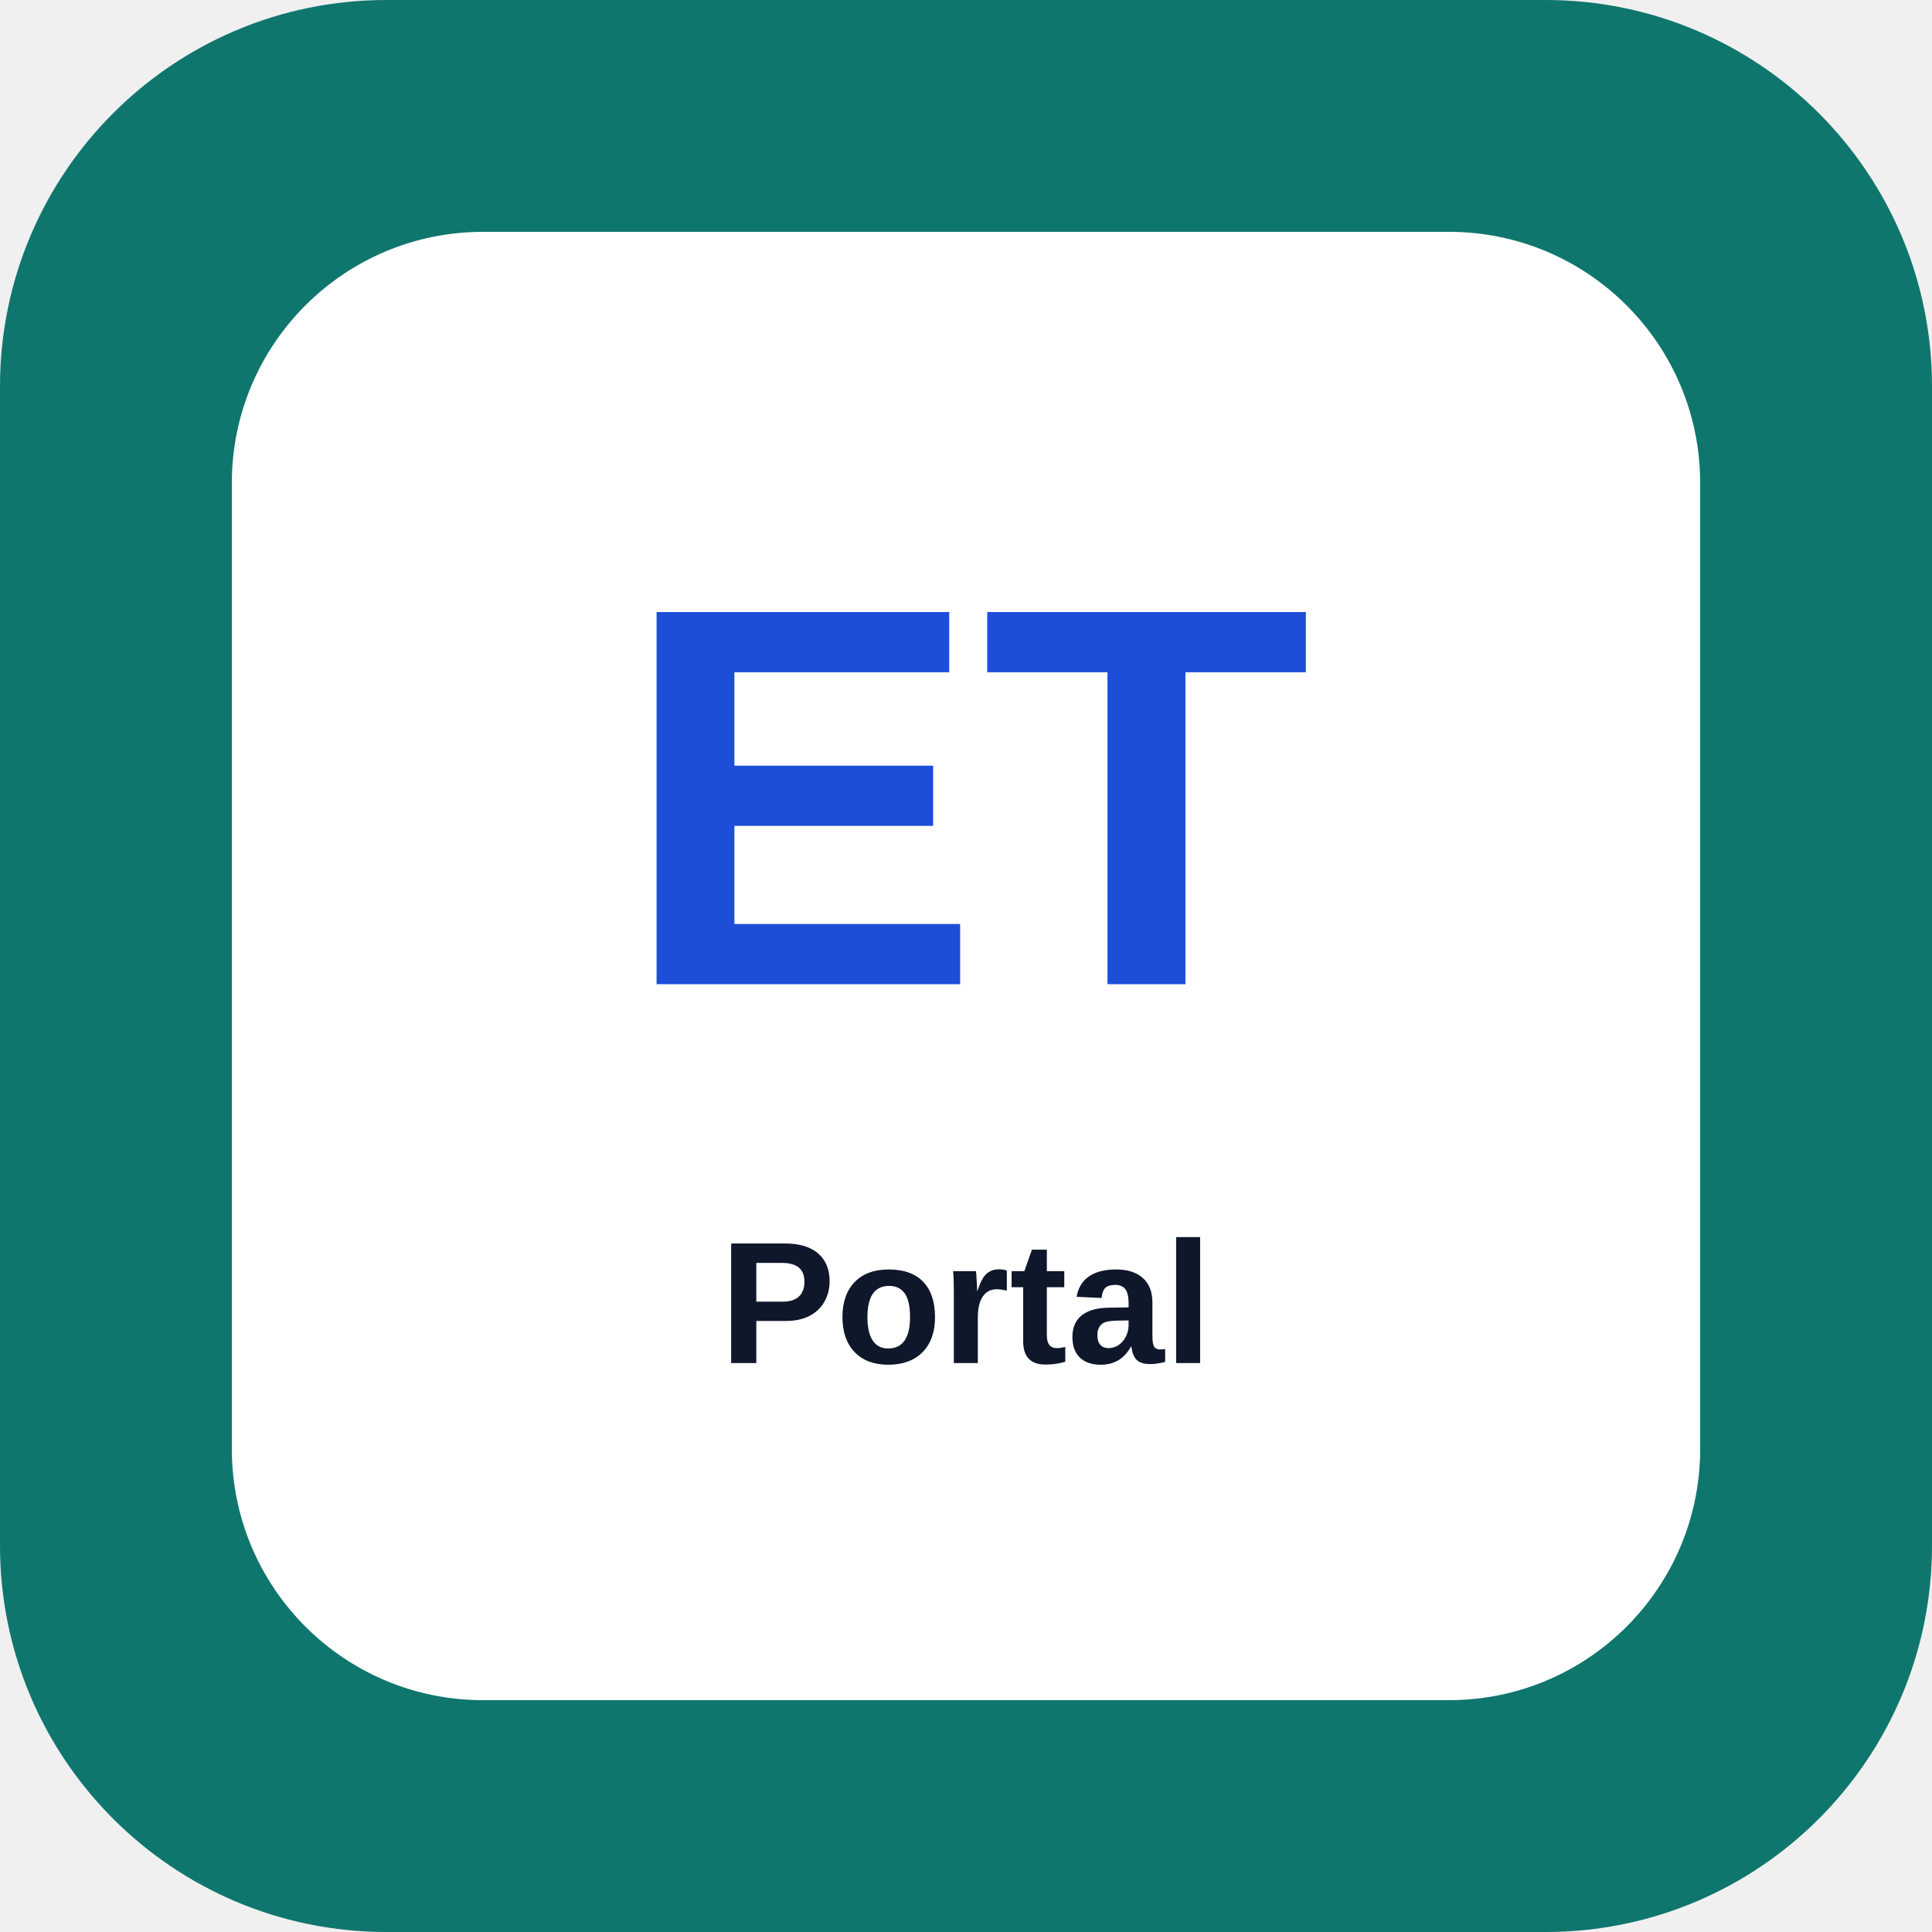
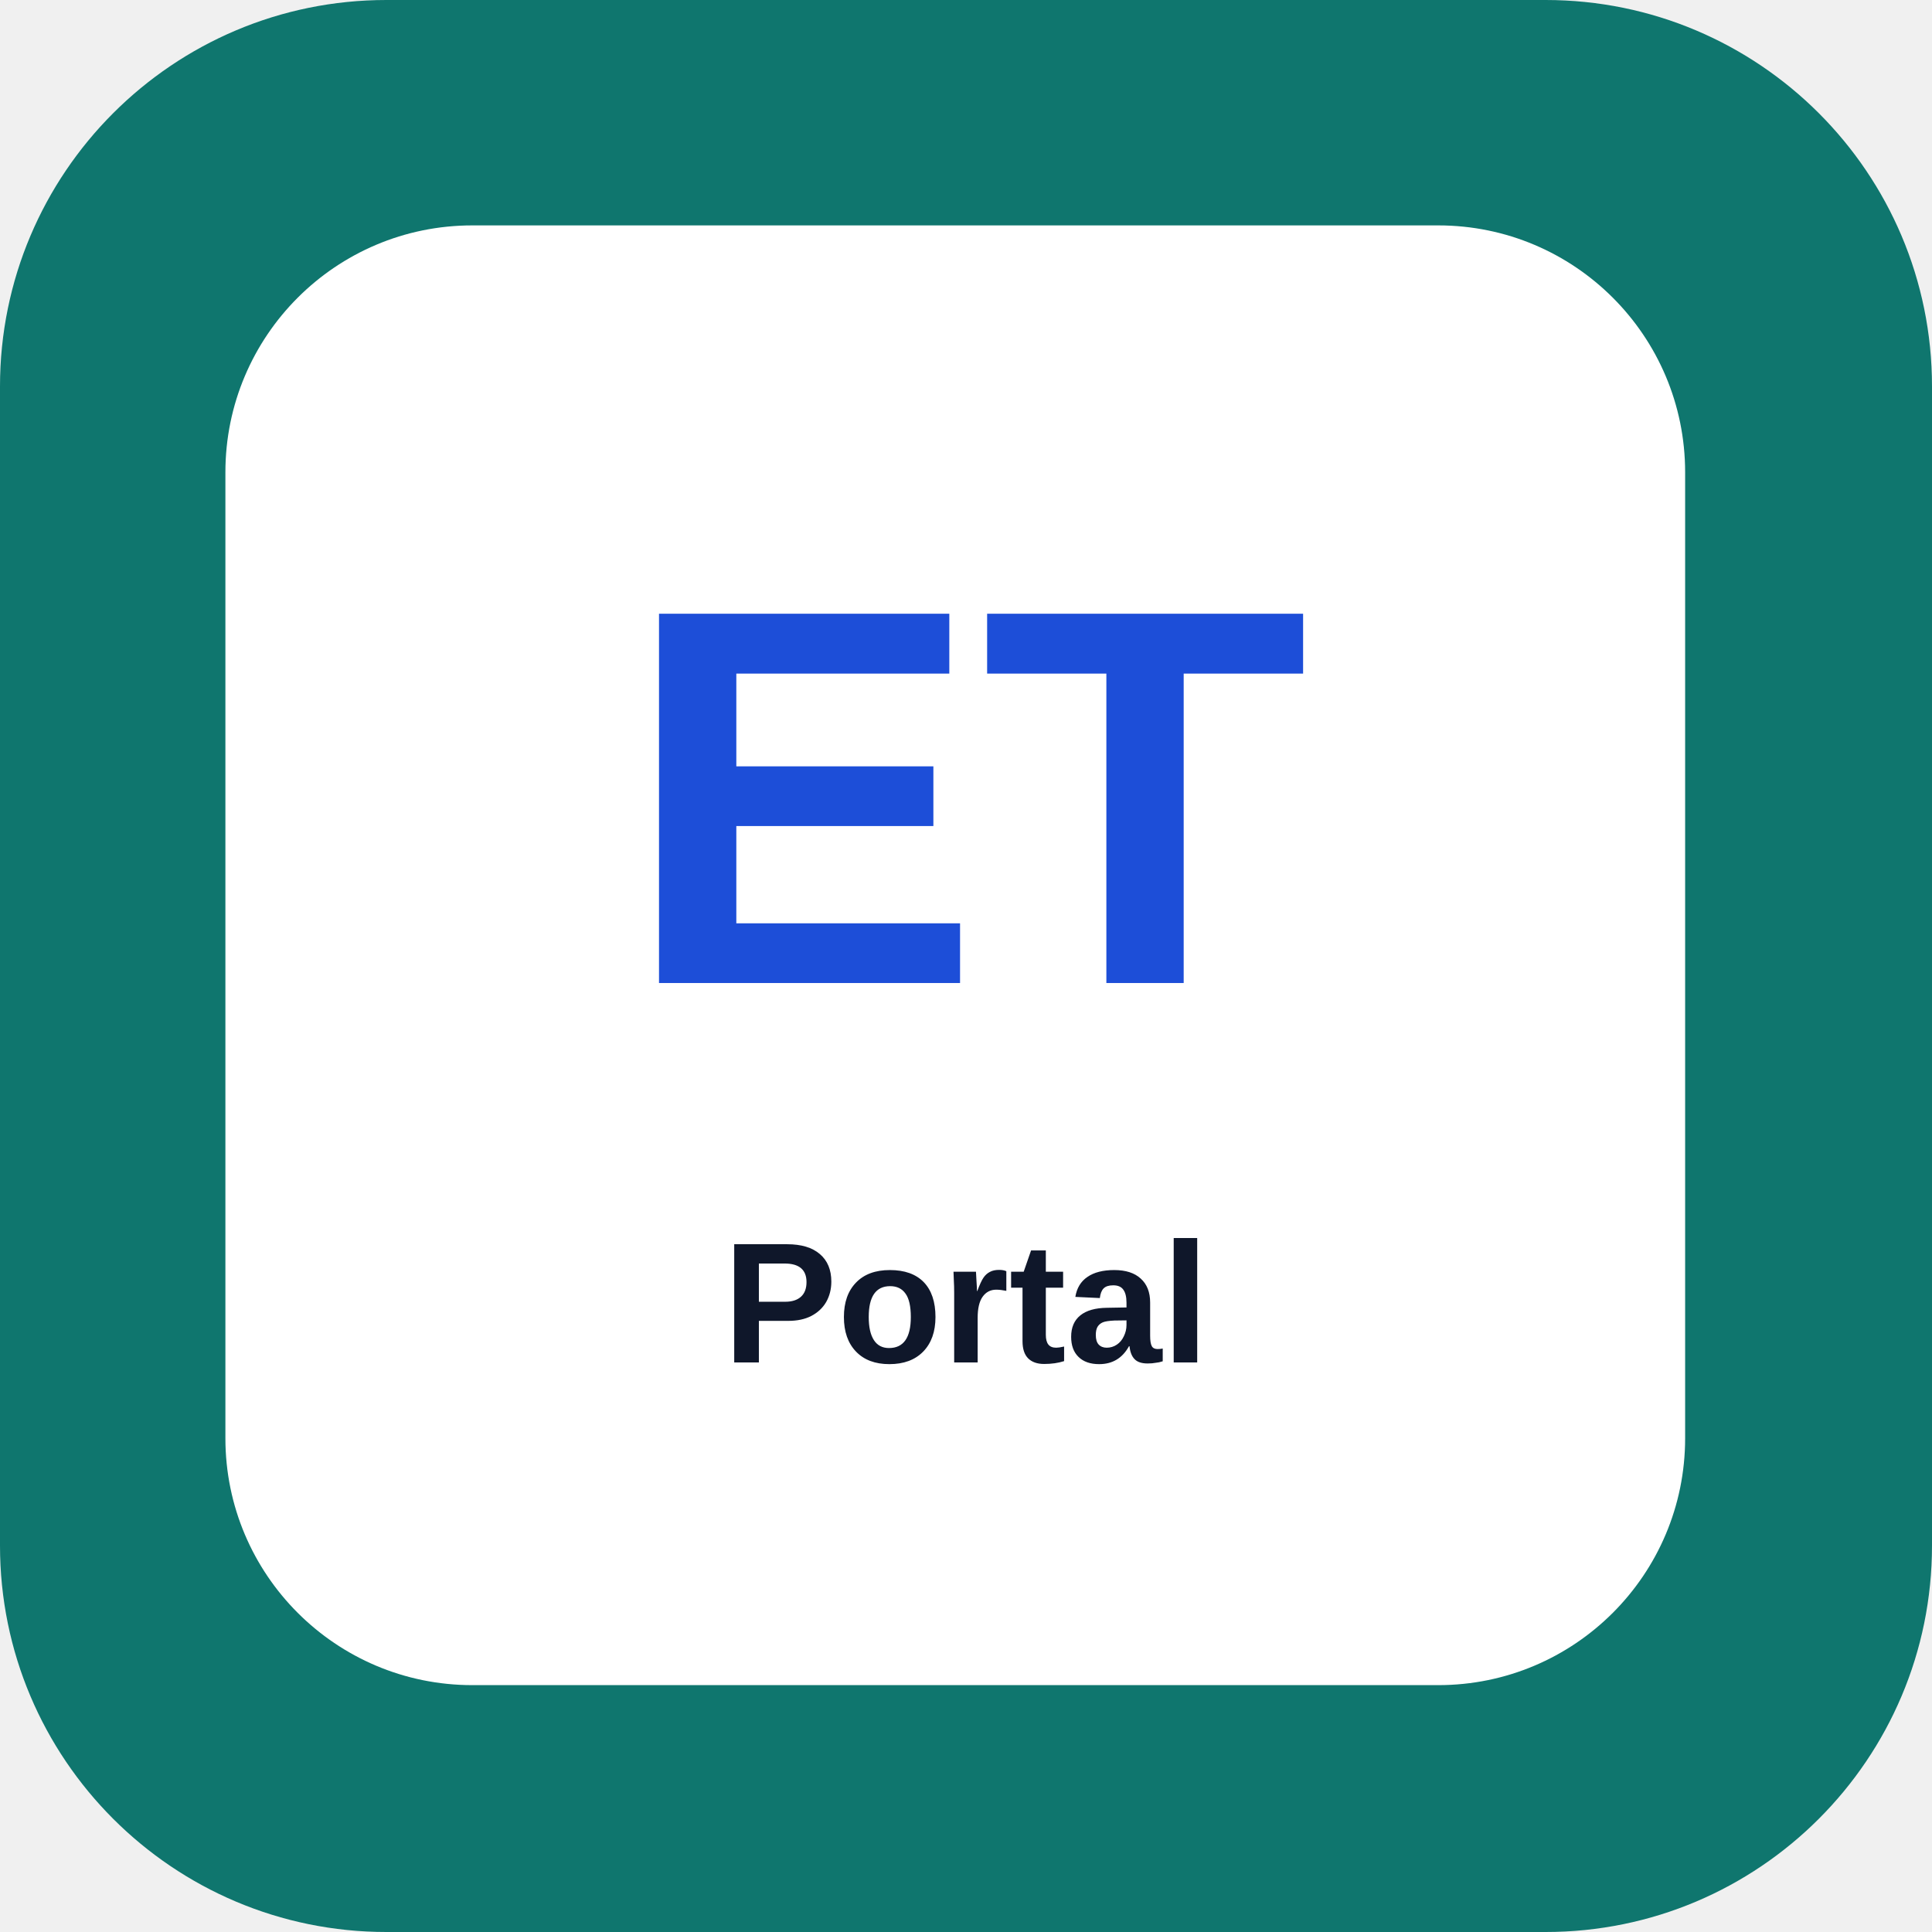
<svg xmlns="http://www.w3.org/2000/svg" width="180" height="180" viewBox="0 0 180 180">
-   <rect width="180" height="180" rx="36.0" fill="#0f766e" />
-   <rect x="21.6" y="21.6" width="136.8" height="136.8" rx="23.4" fill="white" />
-   <text x="50%" y="43%" text-anchor="middle" dominant-baseline="middle" font-family="Arial" font-size="50.4" font-weight="800" fill="#1d4ed8">ET</text>
-   <text x="50%" y="68%" text-anchor="middle" dominant-baseline="middle" font-family="Arial" font-size="16.2" font-weight="700" fill="#0f172a">Portal</text>
+   <rect width="180" height="180" rx="36" fill="#0f766e" />
+   <rect x="21" y="21" width="136" height="136" rx="23" fill="white" />
+   <text x="50%" y="43%" text-anchor="middle" dominant-baseline="middle" font-family="Arial" font-size="50" font-weight="800" fill="#1d4ed8">ET</text>
+   <text x="50%" y="68%" text-anchor="middle" dominant-baseline="middle" font-family="Arial" font-size="16" font-weight="700" fill="#0f172a">Portal</text>
</svg>
